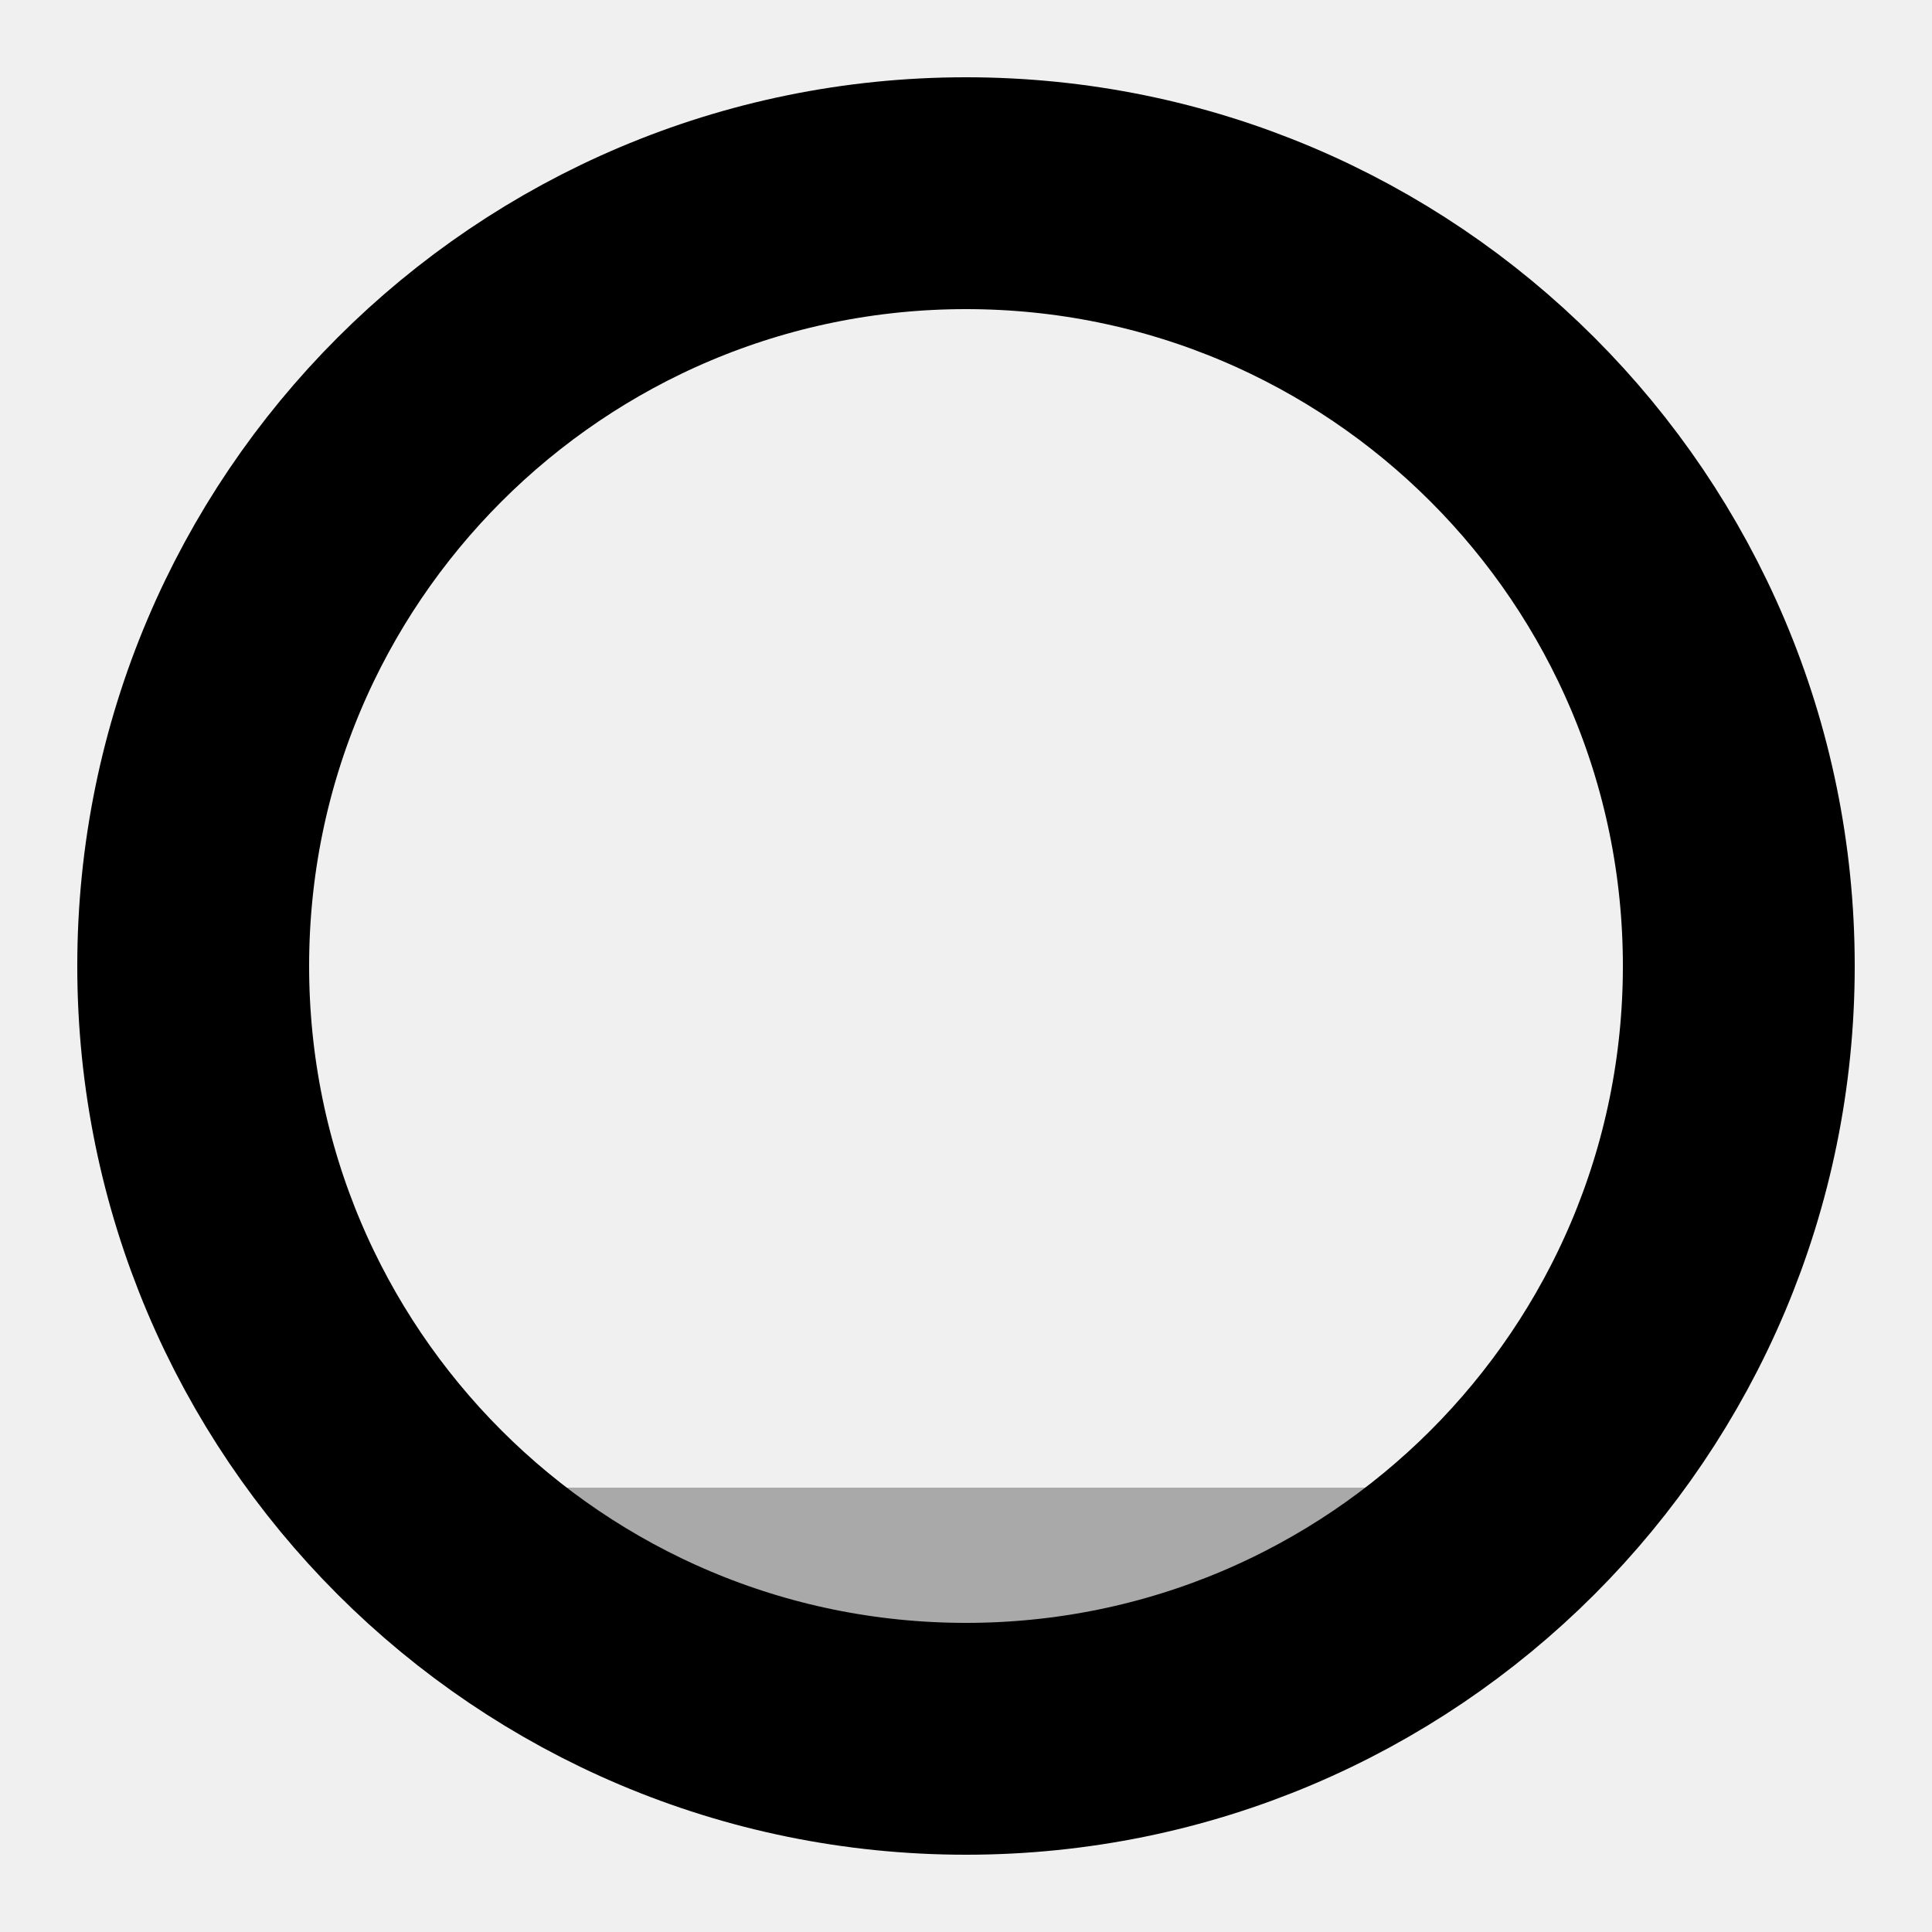
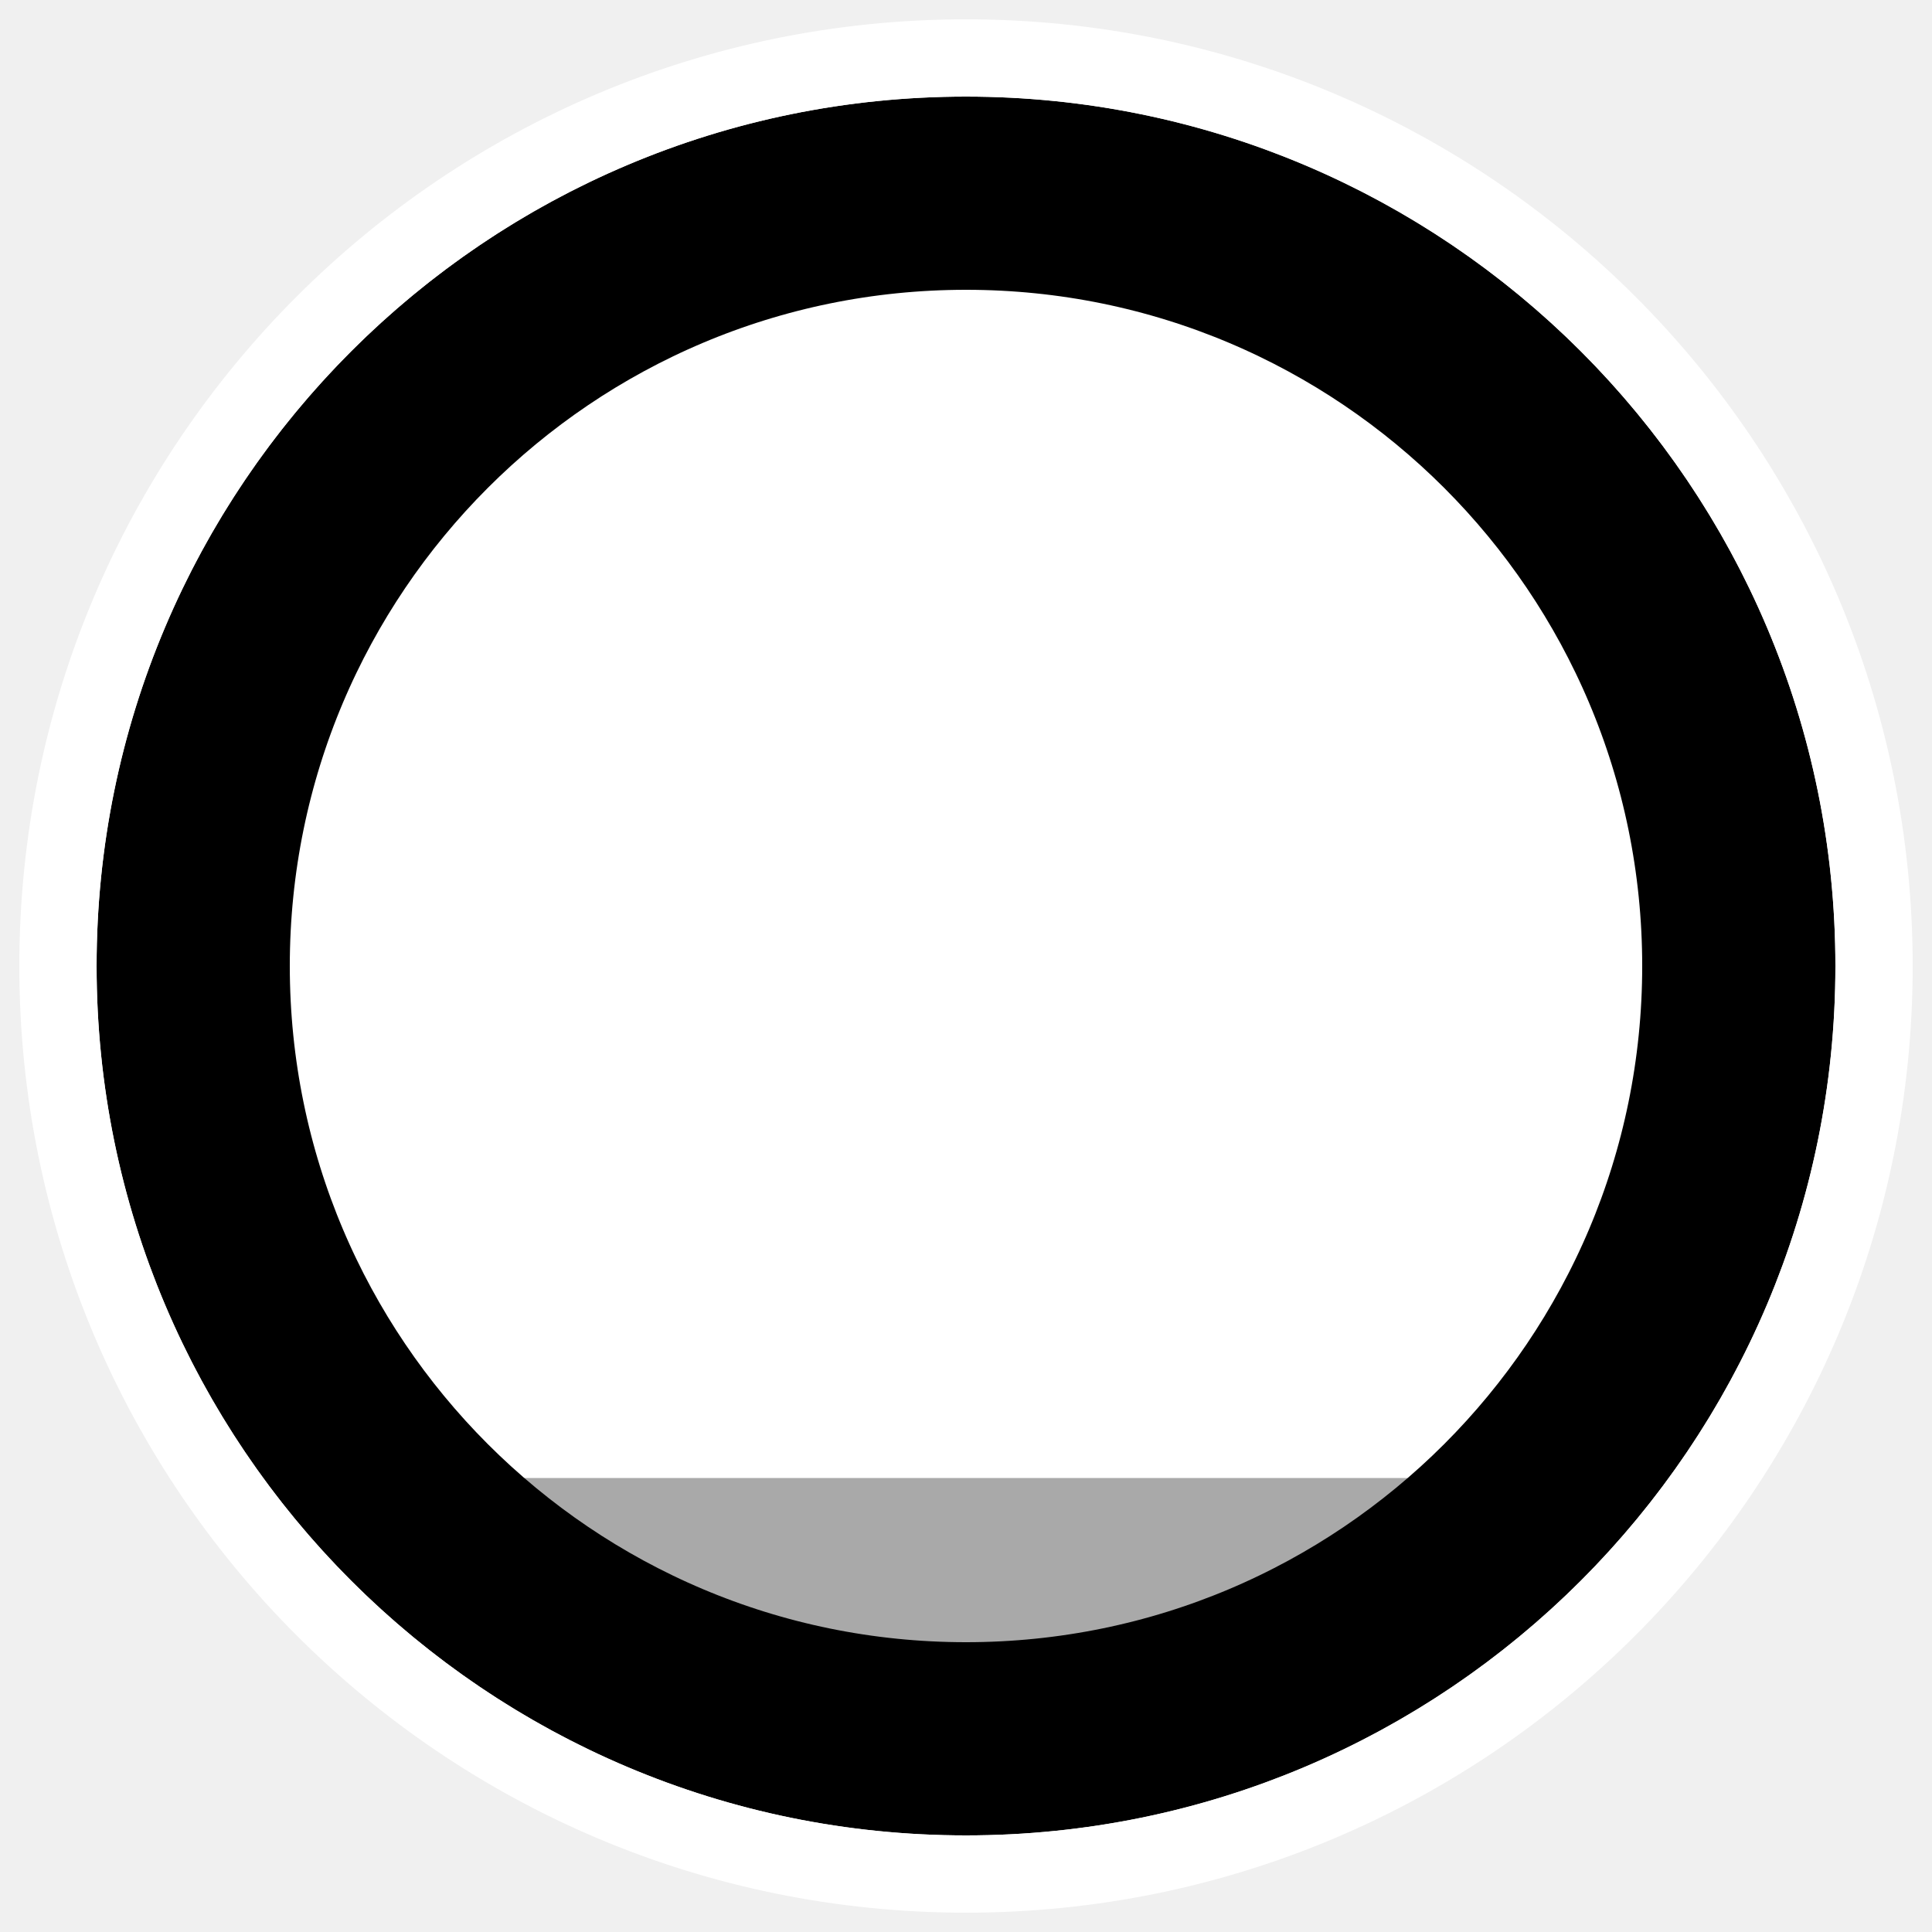
- <svg xmlns="http://www.w3.org/2000/svg" viewBox="0 0 100 100">
-   <g stroke="black" stroke-width="12">
-     <path d="M 20 77  A 40 40 0 0 0 80 77" fill="darkgray" stroke="none" />
-     <circle cx="50" cy="50" fill="none" r="40" />
+ <svg xmlns="http://www.w3.org/2000/svg" viewBox="-100 -100 200 200">
+   <g stroke="black">
+     <circle fill="white" r="80" stroke="none" />
+     <path d="M -60 53  A 80 80 0 0 0 60 53" fill="darkgray" stroke="none" />
+     <circle fill="none" r="80" stroke-width="20" />
+     <circle fill="none" r="94" stroke="white" stroke-width="8" />
  </g>
</svg>
